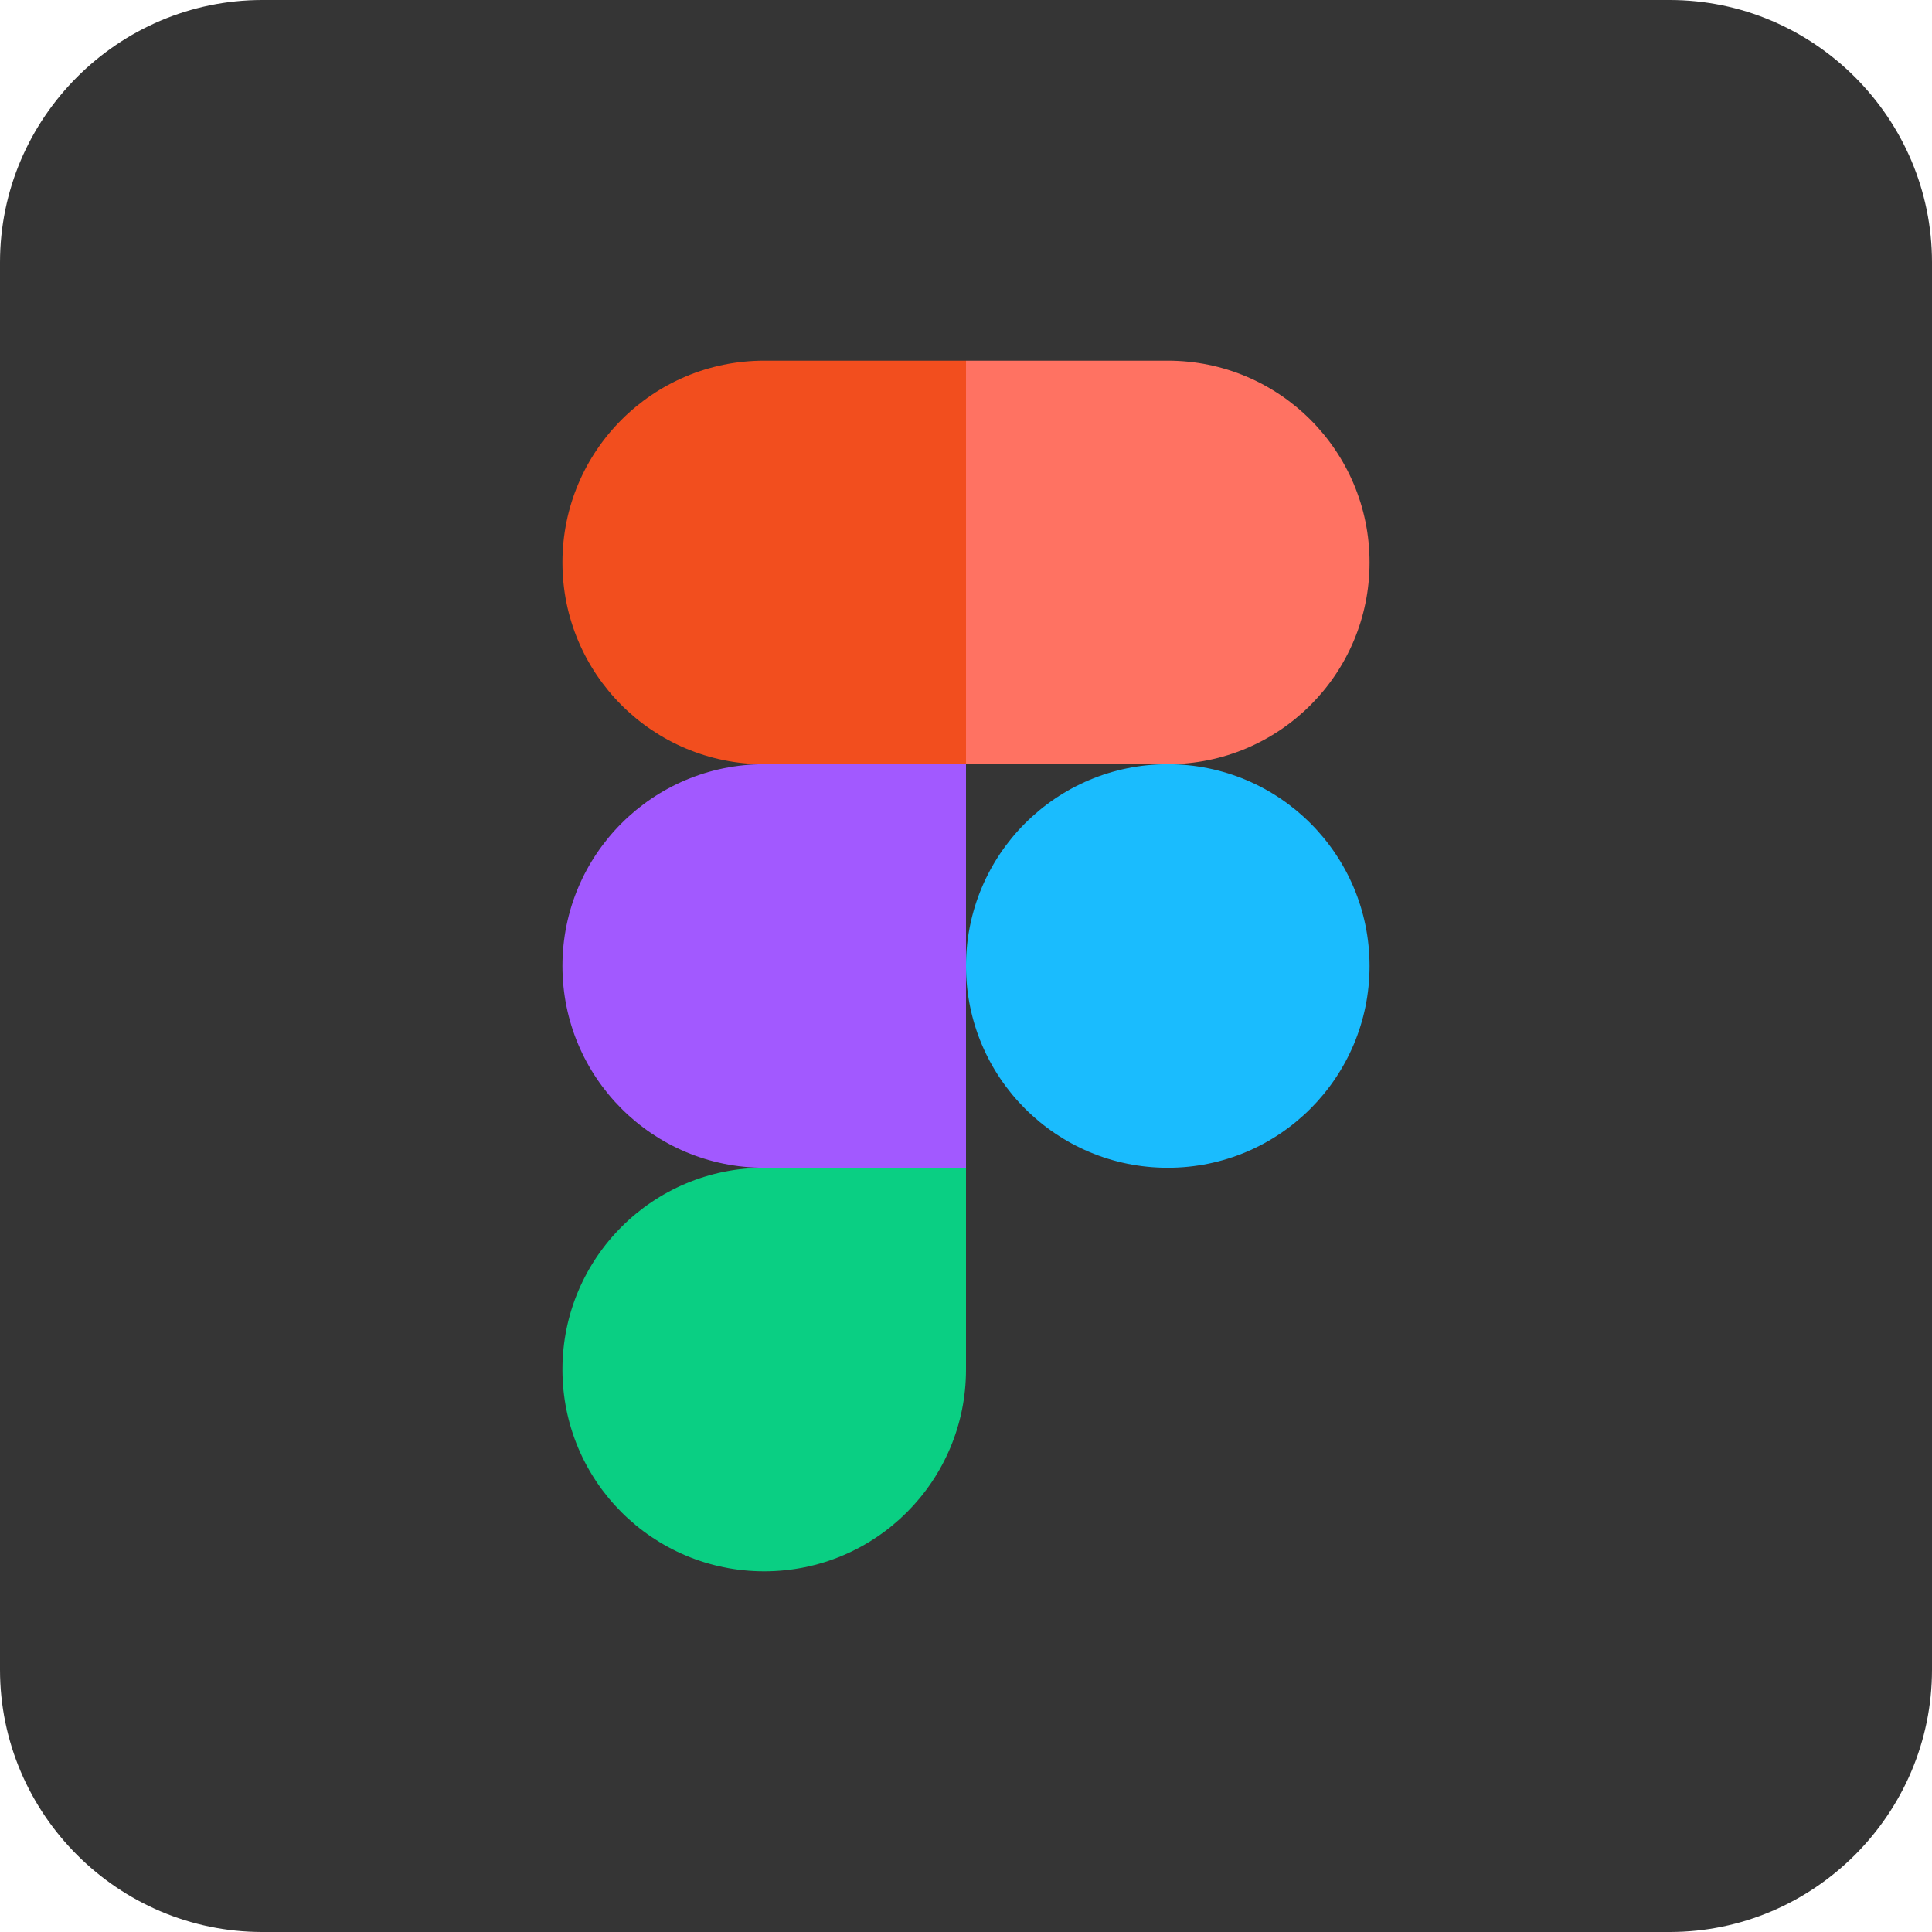
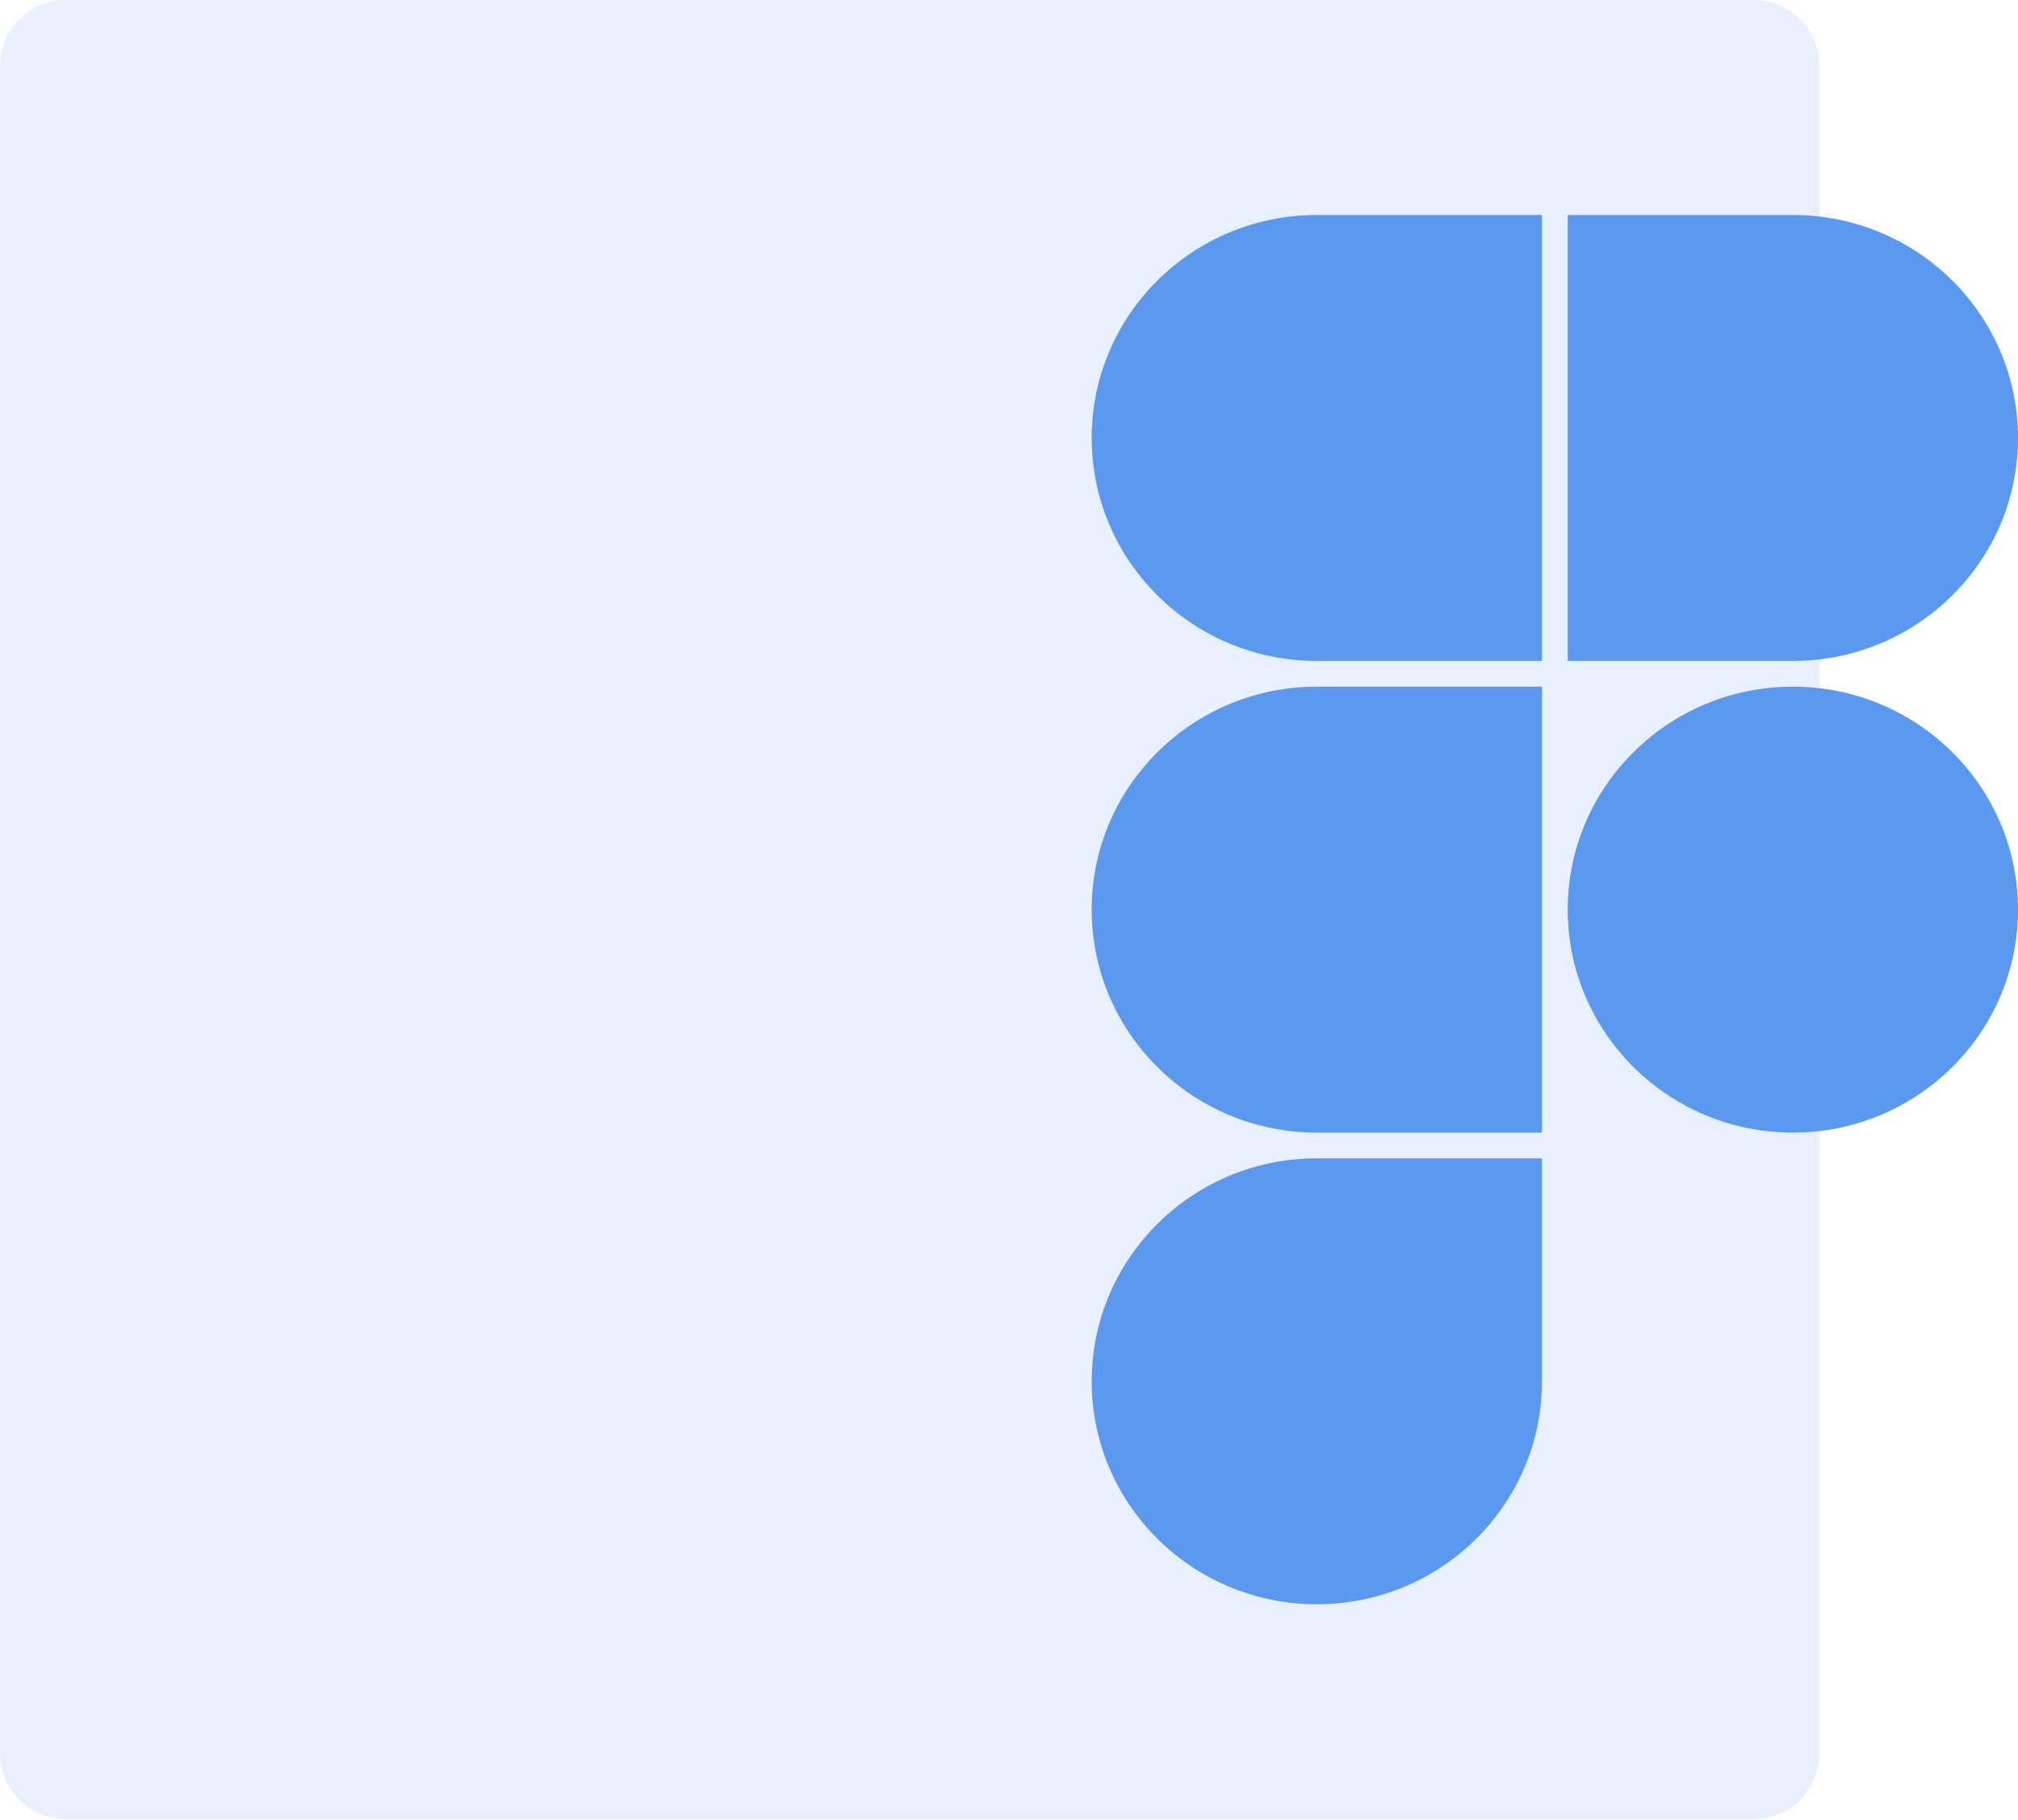
- <svg xmlns="http://www.w3.org/2000/svg" width="110" height="110" viewBox="0 0 110 110" fill="none">
-   <path d="M95.065 110H14.935C6.721 110 0 103.279 0 95.065V14.935C0 6.721 6.721 0 14.935 0H95.065C103.279 0 110 6.721 110 14.935V95.065C110 103.279 103.279 110 95.065 110Z" fill="#353535" />
-   <path d="M43.512 89.464C49.859 89.464 55 84.323 55 77.976V66.488H43.512C37.164 66.488 32.023 71.629 32.023 77.976C32.023 84.323 37.164 89.464 43.512 89.464Z" fill="#0ACF83" />
-   <path d="M32.023 55C32.023 48.653 37.164 43.511 43.512 43.511H55V66.488H43.512C37.164 66.488 32.023 61.347 32.023 55Z" fill="#A259FF" />
-   <path d="M32.023 32.023C32.023 25.676 37.164 20.535 43.512 20.535H55V43.512H43.512C37.164 43.512 32.023 38.371 32.023 32.023Z" fill="#F24E1E" />
-   <path d="M55 20.535H66.488C72.835 20.535 77.977 25.676 77.977 32.023C77.977 38.37 72.835 43.511 66.488 43.511H55V20.535Z" fill="#FF7262" />
-   <path d="M77.977 55C77.977 61.347 72.835 66.488 66.488 66.488C60.141 66.488 55 61.347 55 55C55 48.653 60.141 43.511 66.488 43.511C72.835 43.511 77.977 48.653 77.977 55Z" fill="#1ABCFE" />
+ <svg xmlns="http://www.w3.org/2000/svg" width="122" height="110" viewBox="0 0 122 110" fill="none">
+   <rect width="110" height="110" rx="4" fill="#E8EFFD" />
+   <path fill-rule="evenodd" clip-rule="evenodd" d="M94.779 55C94.779 47.56 100.867 41.519 108.39 41.519C115.912 41.519 122 47.56 122 55C122 62.44 115.912 68.481 108.39 68.481C100.867 68.481 94.779 62.44 94.779 55Z" fill="#5B98F0" />
+   <path fill-rule="evenodd" clip-rule="evenodd" d="M66 83.519C66 76.079 72.088 70.037 79.61 70.037H93.221V83.519C93.221 90.959 87.133 97 79.61 97C72.088 97 66 90.959 66 83.519Z" fill="#5B98F0" />
+   <path fill-rule="evenodd" clip-rule="evenodd" d="M79.61 39.962C72.088 39.962 66 33.921 66 26.481C66 19.041 72.088 13 79.61 13H93.221V39.962H79.61Z" fill="#5B98F0" />
+   <path fill-rule="evenodd" clip-rule="evenodd" d="M79.61 68.481C72.088 68.481 66 62.44 66 55C66 47.56 72.088 41.519 79.61 41.519H93.221V68.481H79.61Z" fill="#5B98F0" />
+   <path fill-rule="evenodd" clip-rule="evenodd" d="M94.779 39.962V13H108.39C115.912 13 122 19.041 122 26.481C122 33.921 115.912 39.962 108.39 39.962H94.779Z" fill="#5B98F0" />
</svg>
